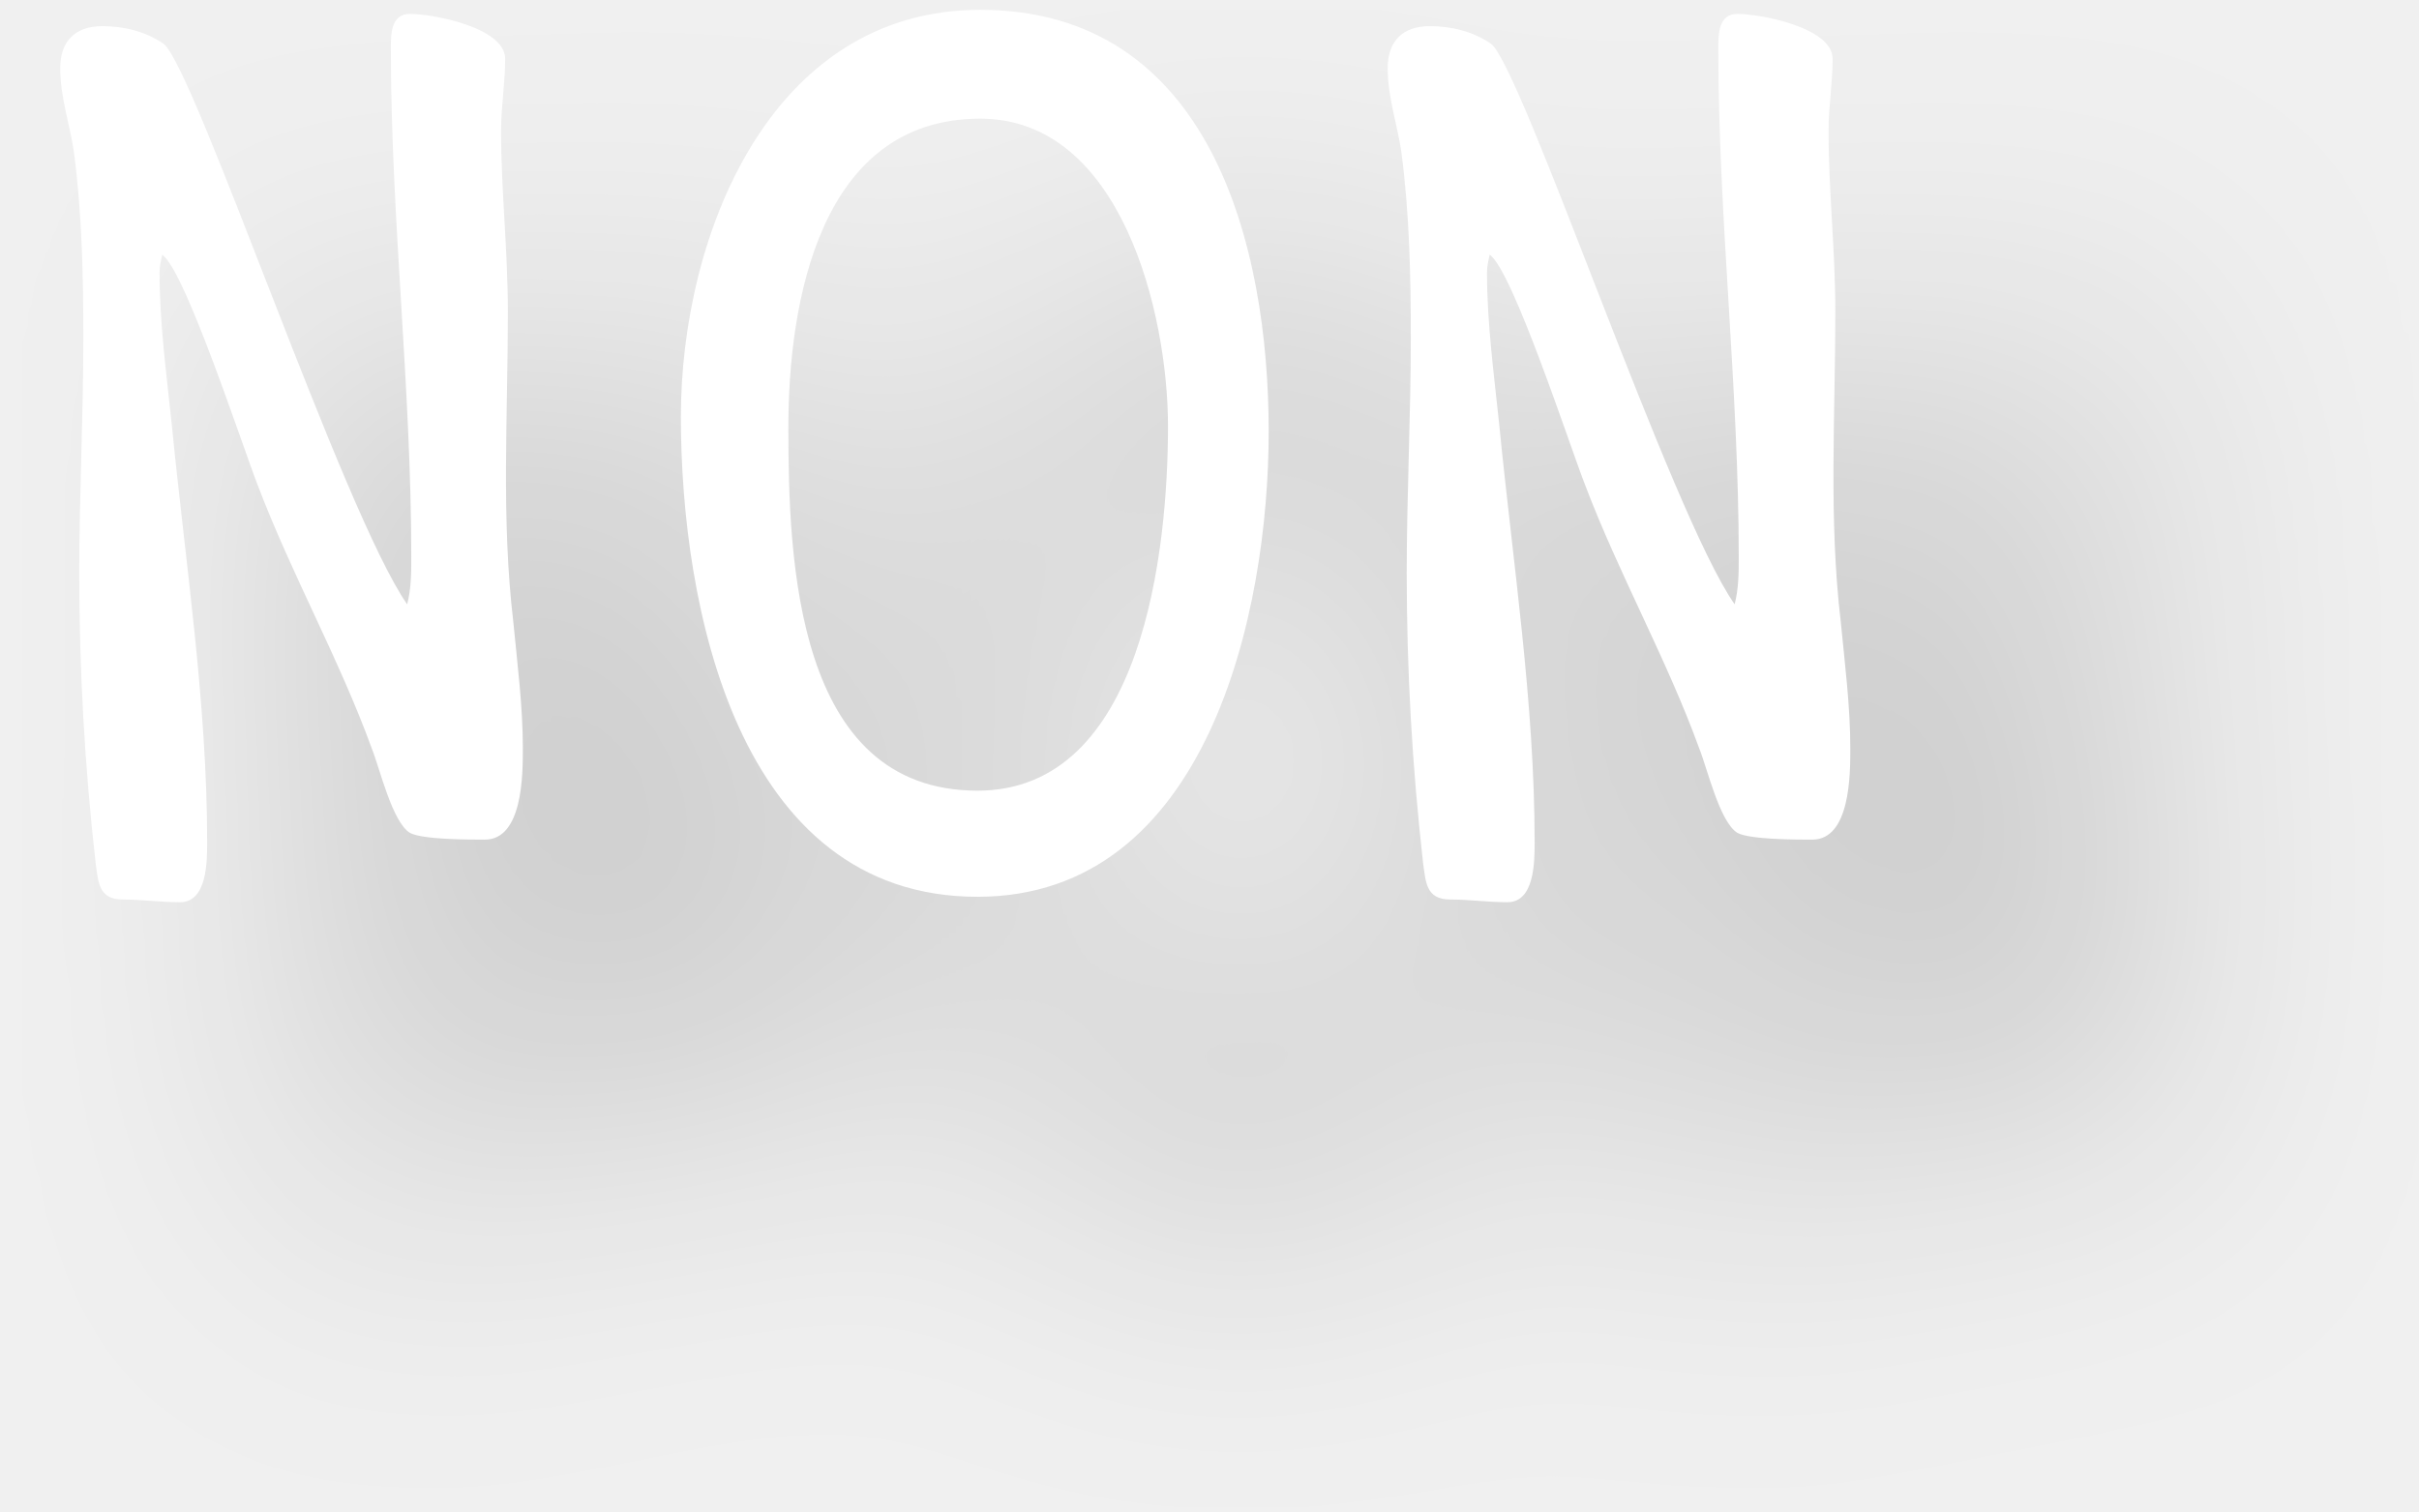
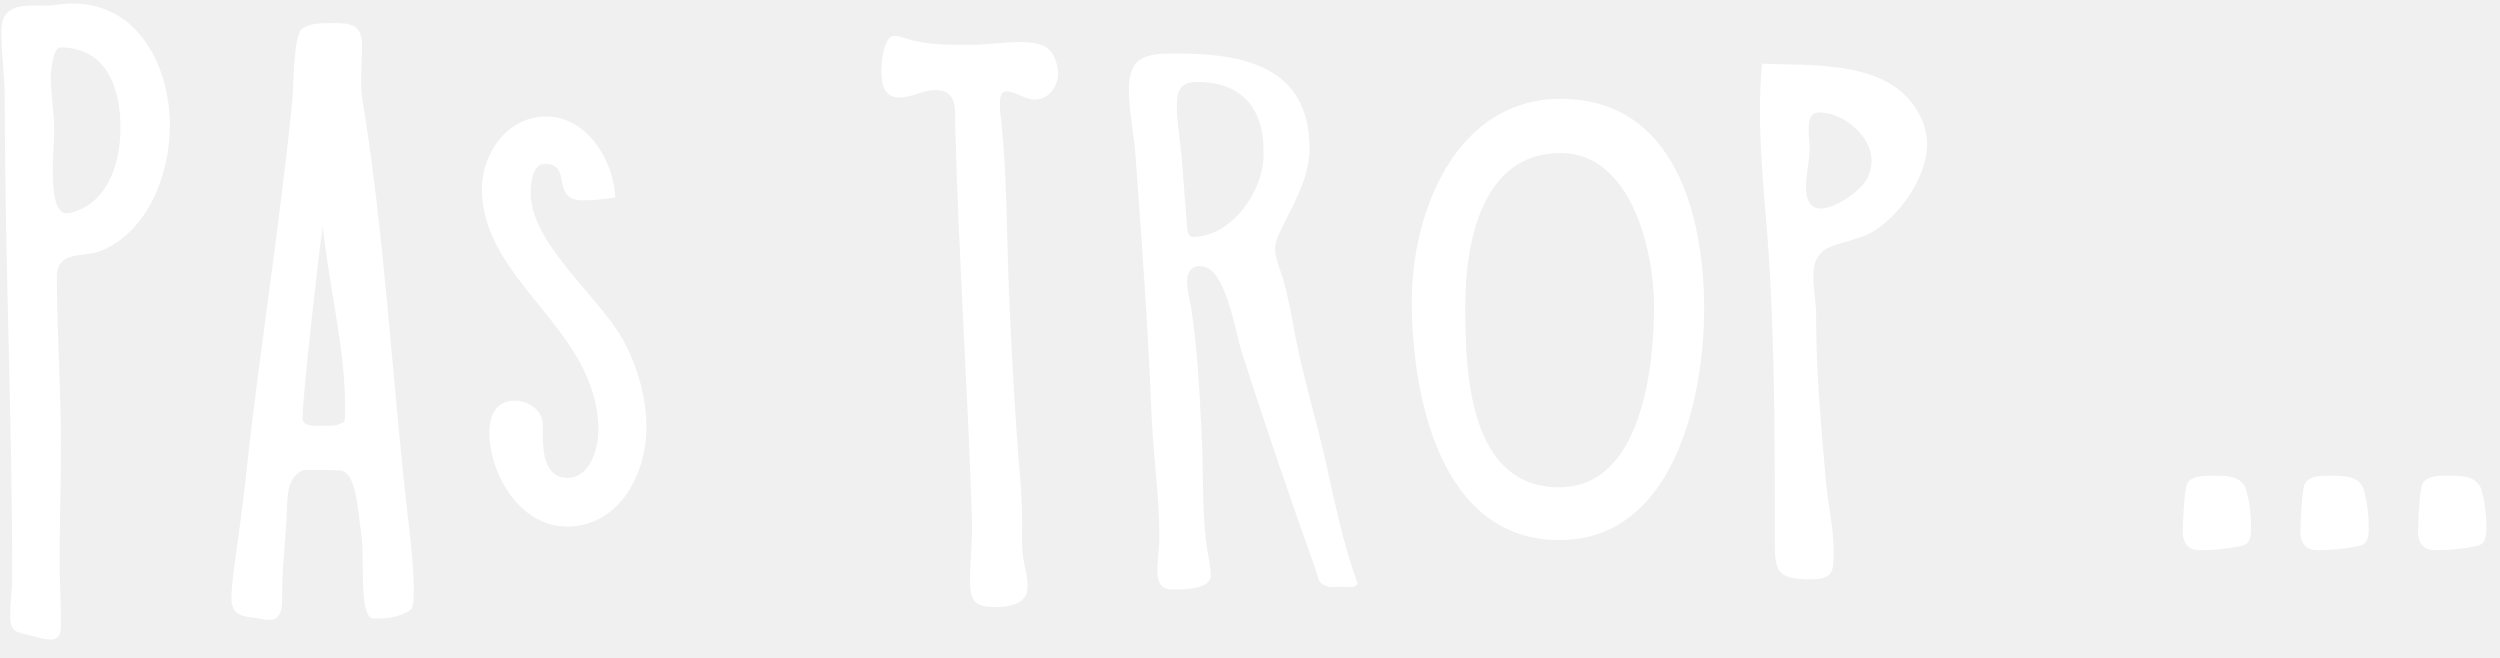
- <svg xmlns="http://www.w3.org/2000/svg" width="64" height="40" viewBox="0 0 64 40" fill="none">
-   <g filter="url(#filter0_d)">
-     <path d="M13.581 16.46C13.257 13.724 13.437 10.988 13.437 8.252C13.437 6.632 13.257 5.048 13.257 3.464C13.257 2.816 13.365 2.204 13.365 1.556C13.365 0.728 11.457 0.368 10.845 0.368C10.341 0.368 10.341 0.908 10.341 1.268C10.341 5.768 10.881 10.232 10.881 14.732C10.881 15.164 10.881 15.56 10.773 15.992C9.081 13.58 5.157 1.808 4.329 1.16C3.861 0.836 3.285 0.692 2.709 0.692C1.989 0.692 1.593 1.088 1.593 1.808C1.593 2.564 1.845 3.284 1.953 4.004C2.169 5.624 2.205 7.316 2.205 8.936C2.205 11.024 2.097 13.112 2.097 15.164C2.097 17.756 2.241 20.276 2.529 22.832C2.601 23.336 2.601 23.804 3.249 23.804C3.753 23.804 4.257 23.876 4.761 23.876C5.481 23.876 5.481 22.796 5.481 22.292C5.481 18.584 4.905 14.912 4.545 11.24C4.401 9.872 4.221 8.54 4.221 7.208C4.221 7.064 4.257 6.884 4.293 6.74C4.905 7.172 6.417 11.816 6.813 12.824C7.713 15.2 8.973 17.432 9.837 19.808C10.053 20.348 10.377 21.752 10.845 22.04C11.169 22.22 12.429 22.22 12.825 22.22C13.833 22.22 13.833 20.492 13.833 19.808C13.833 18.692 13.689 17.576 13.581 16.46ZM25.862 23.732C31.946 23.732 33.566 16.208 33.566 11.42C33.566 6.488 32.018 0.26 25.934 0.26C20.354 0.26 18.014 6.272 18.014 11.024C18.014 15.992 19.49 23.732 25.862 23.732ZM25.934 3.14C29.678 3.14 30.902 8.324 30.902 11.276C30.902 14.516 30.254 20.924 25.862 20.924C21.038 20.924 20.858 14.804 20.858 11.312C20.858 8 21.686 3.14 25.934 3.14ZM48.702 16.46C48.378 13.724 48.558 10.988 48.558 8.252C48.558 6.632 48.378 5.048 48.378 3.464C48.378 2.816 48.486 2.204 48.486 1.556C48.486 0.728 46.578 0.368 45.966 0.368C45.462 0.368 45.462 0.908 45.462 1.268C45.462 5.768 46.002 10.232 46.002 14.732C46.002 15.164 46.002 15.56 45.894 15.992C44.202 13.58 40.278 1.808 39.45 1.16C38.982 0.836 38.406 0.692 37.83 0.692C37.11 0.692 36.714 1.088 36.714 1.808C36.714 2.564 36.966 3.284 37.074 4.004C37.29 5.624 37.326 7.316 37.326 8.936C37.326 11.024 37.218 13.112 37.218 15.164C37.218 17.756 37.362 20.276 37.65 22.832C37.722 23.336 37.722 23.804 38.37 23.804C38.874 23.804 39.378 23.876 39.882 23.876C40.602 23.876 40.602 22.796 40.602 22.292C40.602 18.584 40.026 14.912 39.666 11.24C39.522 9.872 39.342 8.54 39.342 7.208C39.342 7.064 39.378 6.884 39.414 6.74C40.026 7.172 41.538 11.816 41.934 12.824C42.834 15.2 44.094 17.432 44.958 19.808C45.174 20.348 45.498 21.752 45.966 22.04C46.29 22.22 47.55 22.22 47.946 22.22C48.954 22.22 48.954 20.492 48.954 19.808C48.954 18.692 48.81 17.576 48.702 16.46Z" fill="white" />
-   </g>
-   <defs>
-     <filter id="filter0_d" x="0.593" y="0.26" width="63.361" height="39.616" filterUnits="userSpaceOnUse" color-interpolation-filters="sRGB">
-       <feFlood flood-opacity="0" result="BackgroundImageFix" />
-       <feColorMatrix in="SourceAlpha" type="matrix" values="0 0 0 0 0 0 0 0 0 0 0 0 0 0 0 0 0 0 127 0" />
-       <feOffset dx="7" dy="8" />
-       <feGaussianBlur stdDeviation="4" />
-       <feColorMatrix type="matrix" values="0 0 0 0 0 0 0 0 0 0 0 0 0 0 0 0 0 0 0.25 0" />
-       <feBlend mode="normal" in2="BackgroundImageFix" result="effect1_dropShadow" />
-       <feBlend mode="normal" in="SourceGraphic" in2="effect1_dropShadow" result="shape" />
-     </filter>
-   </defs>
+ <svg xmlns="http://www.w3.org/2000/svg" width="133" height="35" viewBox="0 0 133 35" fill="none">
+   <path d="M2.955 0.256C2.595 0.328 2.271 0.292 1.947 0.292C0.903 0.292 0.075 0.4 0.075 1.66C0.075 2.884 0.255 4.072 0.255 5.296C0.255 13.756 0.651 22.252 0.651 30.712C0.651 31.36 0.543 32.008 0.543 32.656C0.543 33.664 0.795 33.592 1.623 33.808C1.983 33.88 2.307 34.024 2.703 34.024C3.243 34.024 3.243 33.52 3.243 33.124C3.243 32.044 3.171 30.928 3.171 29.848C3.171 27.76 3.243 25.708 3.243 23.62C3.243 20.668 3.027 17.716 3.027 14.764C3.027 13.288 4.395 13.72 5.331 13.36C7.887 12.352 9.039 9.22 9.039 6.7C9.039 3.568 7.383 0.184 3.855 0.184C3.531 0.184 3.243 0.22 2.955 0.256ZM4.215 11.164C3.999 11.272 3.747 11.344 3.531 11.344C2.775 11.344 2.811 9.472 2.811 9.004C2.811 8.284 2.883 7.564 2.883 6.844C2.883 5.944 2.703 5.044 2.703 4.108C2.703 3.82 2.811 2.524 3.207 2.524C5.691 2.524 6.411 4.72 6.411 6.808C6.411 8.464 5.871 10.48 4.215 11.164ZM19.261 5.188C19.153 4.252 19.261 3.352 19.261 2.416C19.261 1.228 18.577 1.228 17.605 1.228C17.101 1.228 16.525 1.228 16.093 1.516C15.589 1.84 15.625 4.648 15.553 5.332C14.905 11.848 13.861 18.292 13.141 24.772C12.961 26.68 12.673 28.552 12.421 30.46C12.241 32.224 12.097 32.764 13.609 32.872C13.825 32.908 14.077 32.98 14.329 32.98C15.085 32.98 15.013 32.044 15.013 31.504C15.013 29.992 15.229 28.516 15.265 27.04C15.301 26.284 15.301 25.42 16.093 25.024C16.273 24.952 17.785 25.024 18.001 25.024C18.973 24.988 19.009 27.04 19.225 28.444C19.405 29.74 19.081 32.908 19.873 32.908C20.629 32.908 21.277 32.836 21.853 32.44C22.213 32.188 21.889 28.984 21.709 27.58C20.845 20.128 20.485 12.604 19.261 5.188ZM18.325 22.432C18.109 22.576 17.821 22.648 17.569 22.648C16.777 22.648 16.057 22.756 16.093 22.18C16.129 20.848 16.957 13.396 17.173 12.028C17.569 15.7 18.361 18.472 18.361 21.748C18.361 21.964 18.361 22.216 18.325 22.432ZM17.209 11.884C17.209 11.812 17.209 11.812 17.209 11.776C17.209 11.812 17.209 11.848 17.209 11.884ZM33.164 18.112C31.904 15.808 28.232 12.964 28.232 10.264C28.232 9.796 28.304 8.716 28.988 8.716C30.5 8.716 29.24 10.66 31.004 10.66C31.58 10.66 32.156 10.588 32.732 10.516C32.66 8.536 31.22 6.196 29.06 6.196C27.008 6.196 25.64 8.14 25.64 10.048C25.64 15.016 31.832 17.5 31.832 22.9C31.832 23.836 31.4 25.42 30.212 25.42C28.772 25.42 28.88 23.62 28.88 22.612C28.88 21.82 28.124 21.316 27.368 21.316C26.396 21.316 26.036 22.108 26.036 22.972C26.036 25.24 27.656 28.012 30.176 28.012C32.948 28.012 34.388 25.204 34.388 22.756C34.388 21.136 33.92 19.516 33.164 18.112ZM55.567 2.452C55.135 2.272 54.703 2.236 54.271 2.236C53.443 2.236 52.615 2.38 51.751 2.38C50.707 2.38 49.627 2.416 48.619 2.164C48.259 2.092 47.935 1.912 47.575 1.912C46.999 1.912 46.891 3.352 46.891 3.784C46.891 4.432 46.999 5.188 47.863 5.188C48.511 5.188 49.087 4.792 49.735 4.792C50.887 4.792 50.815 5.692 50.815 6.556C50.995 13.684 51.499 20.776 51.715 27.904V28.012C51.715 28.948 51.607 29.884 51.607 30.82C51.607 31.864 51.751 32.296 52.903 32.296C53.623 32.296 54.667 32.188 54.667 31.216C54.667 30.64 54.487 30.1 54.415 29.56C54.343 28.912 54.379 28.3 54.379 27.652C54.379 27.076 54.343 26.464 54.307 25.852C54.019 22.54 53.839 19.228 53.695 15.916C53.551 12.712 53.587 9.544 53.263 6.376C53.227 6.124 53.191 5.872 53.191 5.584C53.191 5.332 53.191 4.864 53.551 4.864C54.055 4.864 54.523 5.296 55.063 5.296C55.783 5.296 56.287 4.612 56.287 3.928C56.287 3.388 56.071 2.74 55.567 2.452ZM70.497 24.412C69.993 22.252 69.345 20.092 68.913 17.896C68.733 16.888 68.553 15.88 68.265 14.872C68.121 14.332 67.833 13.792 67.833 13.216C67.833 12.244 69.669 10.084 69.669 7.924C69.669 3.532 66.177 2.848 62.577 2.848C61.065 2.848 60.057 2.92 60.057 4.756C60.057 5.98 60.345 7.168 60.417 8.392C60.741 12.82 61.065 17.248 61.245 21.676C61.317 23.98 61.677 26.284 61.677 28.588C61.677 29.2 61.569 29.812 61.569 30.424C61.569 30.892 61.749 31.36 62.325 31.36C62.865 31.36 64.413 31.396 64.413 30.604C64.413 30.1 64.269 29.596 64.197 29.056C63.909 26.968 64.053 24.844 63.909 22.72C63.801 20.596 63.693 18.472 63.369 16.384C63.297 15.916 63.153 15.448 63.153 14.944C63.153 14.512 63.369 14.152 63.837 14.152L64.053 14.188C65.205 14.404 65.745 17.68 66.033 18.652C67.293 22.576 68.625 26.464 69.993 30.316C70.173 30.856 70.101 31.036 70.677 31.216C70.857 31.252 71.217 31.216 71.397 31.216C71.649 31.216 72.081 31.324 72.225 31.036C71.433 28.876 71.001 26.68 70.497 24.412ZM67.221 8.356C67.149 10.264 65.493 12.604 63.441 12.604C63.081 12.604 63.153 11.812 63.117 11.596L62.865 8.392C62.793 7.492 62.613 6.592 62.613 5.692C62.613 4.9 62.721 4.36 63.693 4.36C66.033 4.36 67.221 5.728 67.221 8.032V8.356ZM82.956 28.732C89.04 28.732 90.66 21.208 90.66 16.42C90.66 11.488 89.112 5.26 83.028 5.26C77.448 5.26 75.108 11.272 75.108 16.024C75.108 20.992 76.584 28.732 82.956 28.732ZM83.028 8.14C86.772 8.14 87.996 13.324 87.996 16.276C87.996 19.516 87.348 25.924 82.956 25.924C78.132 25.924 77.952 19.804 77.952 16.312C77.952 13 78.78 8.14 83.028 8.14ZM93.736 3.388C93.664 4.252 93.628 5.08 93.628 5.944C93.628 8.896 94.024 11.776 94.168 14.728C94.42 19.372 94.42 24.016 94.42 28.66C94.42 30.352 94.456 30.82 96.328 30.82C97.516 30.82 97.552 30.424 97.552 29.344C97.552 28.048 97.228 26.752 97.12 25.42C96.868 22.54 96.616 19.66 96.616 16.744C96.616 16.06 96.472 15.412 96.472 14.728C96.472 14.188 96.544 13.756 96.976 13.36C97.408 12.964 98.848 12.784 99.532 12.388C101.044 11.524 102.52 9.436 102.52 7.672C102.52 6.952 102.268 6.268 101.872 5.692C100.216 3.208 96.364 3.496 93.736 3.388ZM99.388 9.4C99.064 10.12 97.66 11.092 96.868 11.092C96.22 11.092 96.076 10.48 96.076 9.976C96.076 9.364 96.22 8.788 96.256 8.212C96.292 7.744 96.22 7.312 96.22 6.844C96.22 6.412 96.292 5.98 96.796 5.98C98.056 5.98 99.568 7.24 99.568 8.536C99.568 8.824 99.496 9.112 99.388 9.4ZM119.507 26.104C119.291 25.24 118.283 25.312 117.563 25.312C117.167 25.312 116.627 25.312 116.375 25.708C116.195 25.96 116.123 27.904 116.123 28.3C116.123 28.876 116.411 29.272 117.023 29.272C117.743 29.272 118.499 29.2 119.183 29.056C119.687 28.984 119.759 28.588 119.759 28.12C119.759 27.436 119.687 26.752 119.507 26.104ZM125.765 26.104C125.549 25.24 124.541 25.312 123.821 25.312C123.425 25.312 122.885 25.312 122.633 25.708C122.453 25.96 122.381 27.904 122.381 28.3C122.381 28.876 122.669 29.272 123.281 29.272C124.001 29.272 124.757 29.2 125.441 29.056C125.945 28.984 126.017 28.588 126.017 28.12C126.017 27.436 125.945 26.752 125.765 26.104ZM132.023 26.104C131.807 25.24 130.799 25.312 130.079 25.312C129.683 25.312 129.143 25.312 128.891 25.708C128.711 25.96 128.639 27.904 128.639 28.3C128.639 28.876 128.927 29.272 129.539 29.272C130.259 29.272 131.015 29.2 131.699 29.056C132.203 28.984 132.275 28.588 132.275 28.12C132.275 27.436 132.203 26.752 132.023 26.104Z" fill="white" />
</svg>
